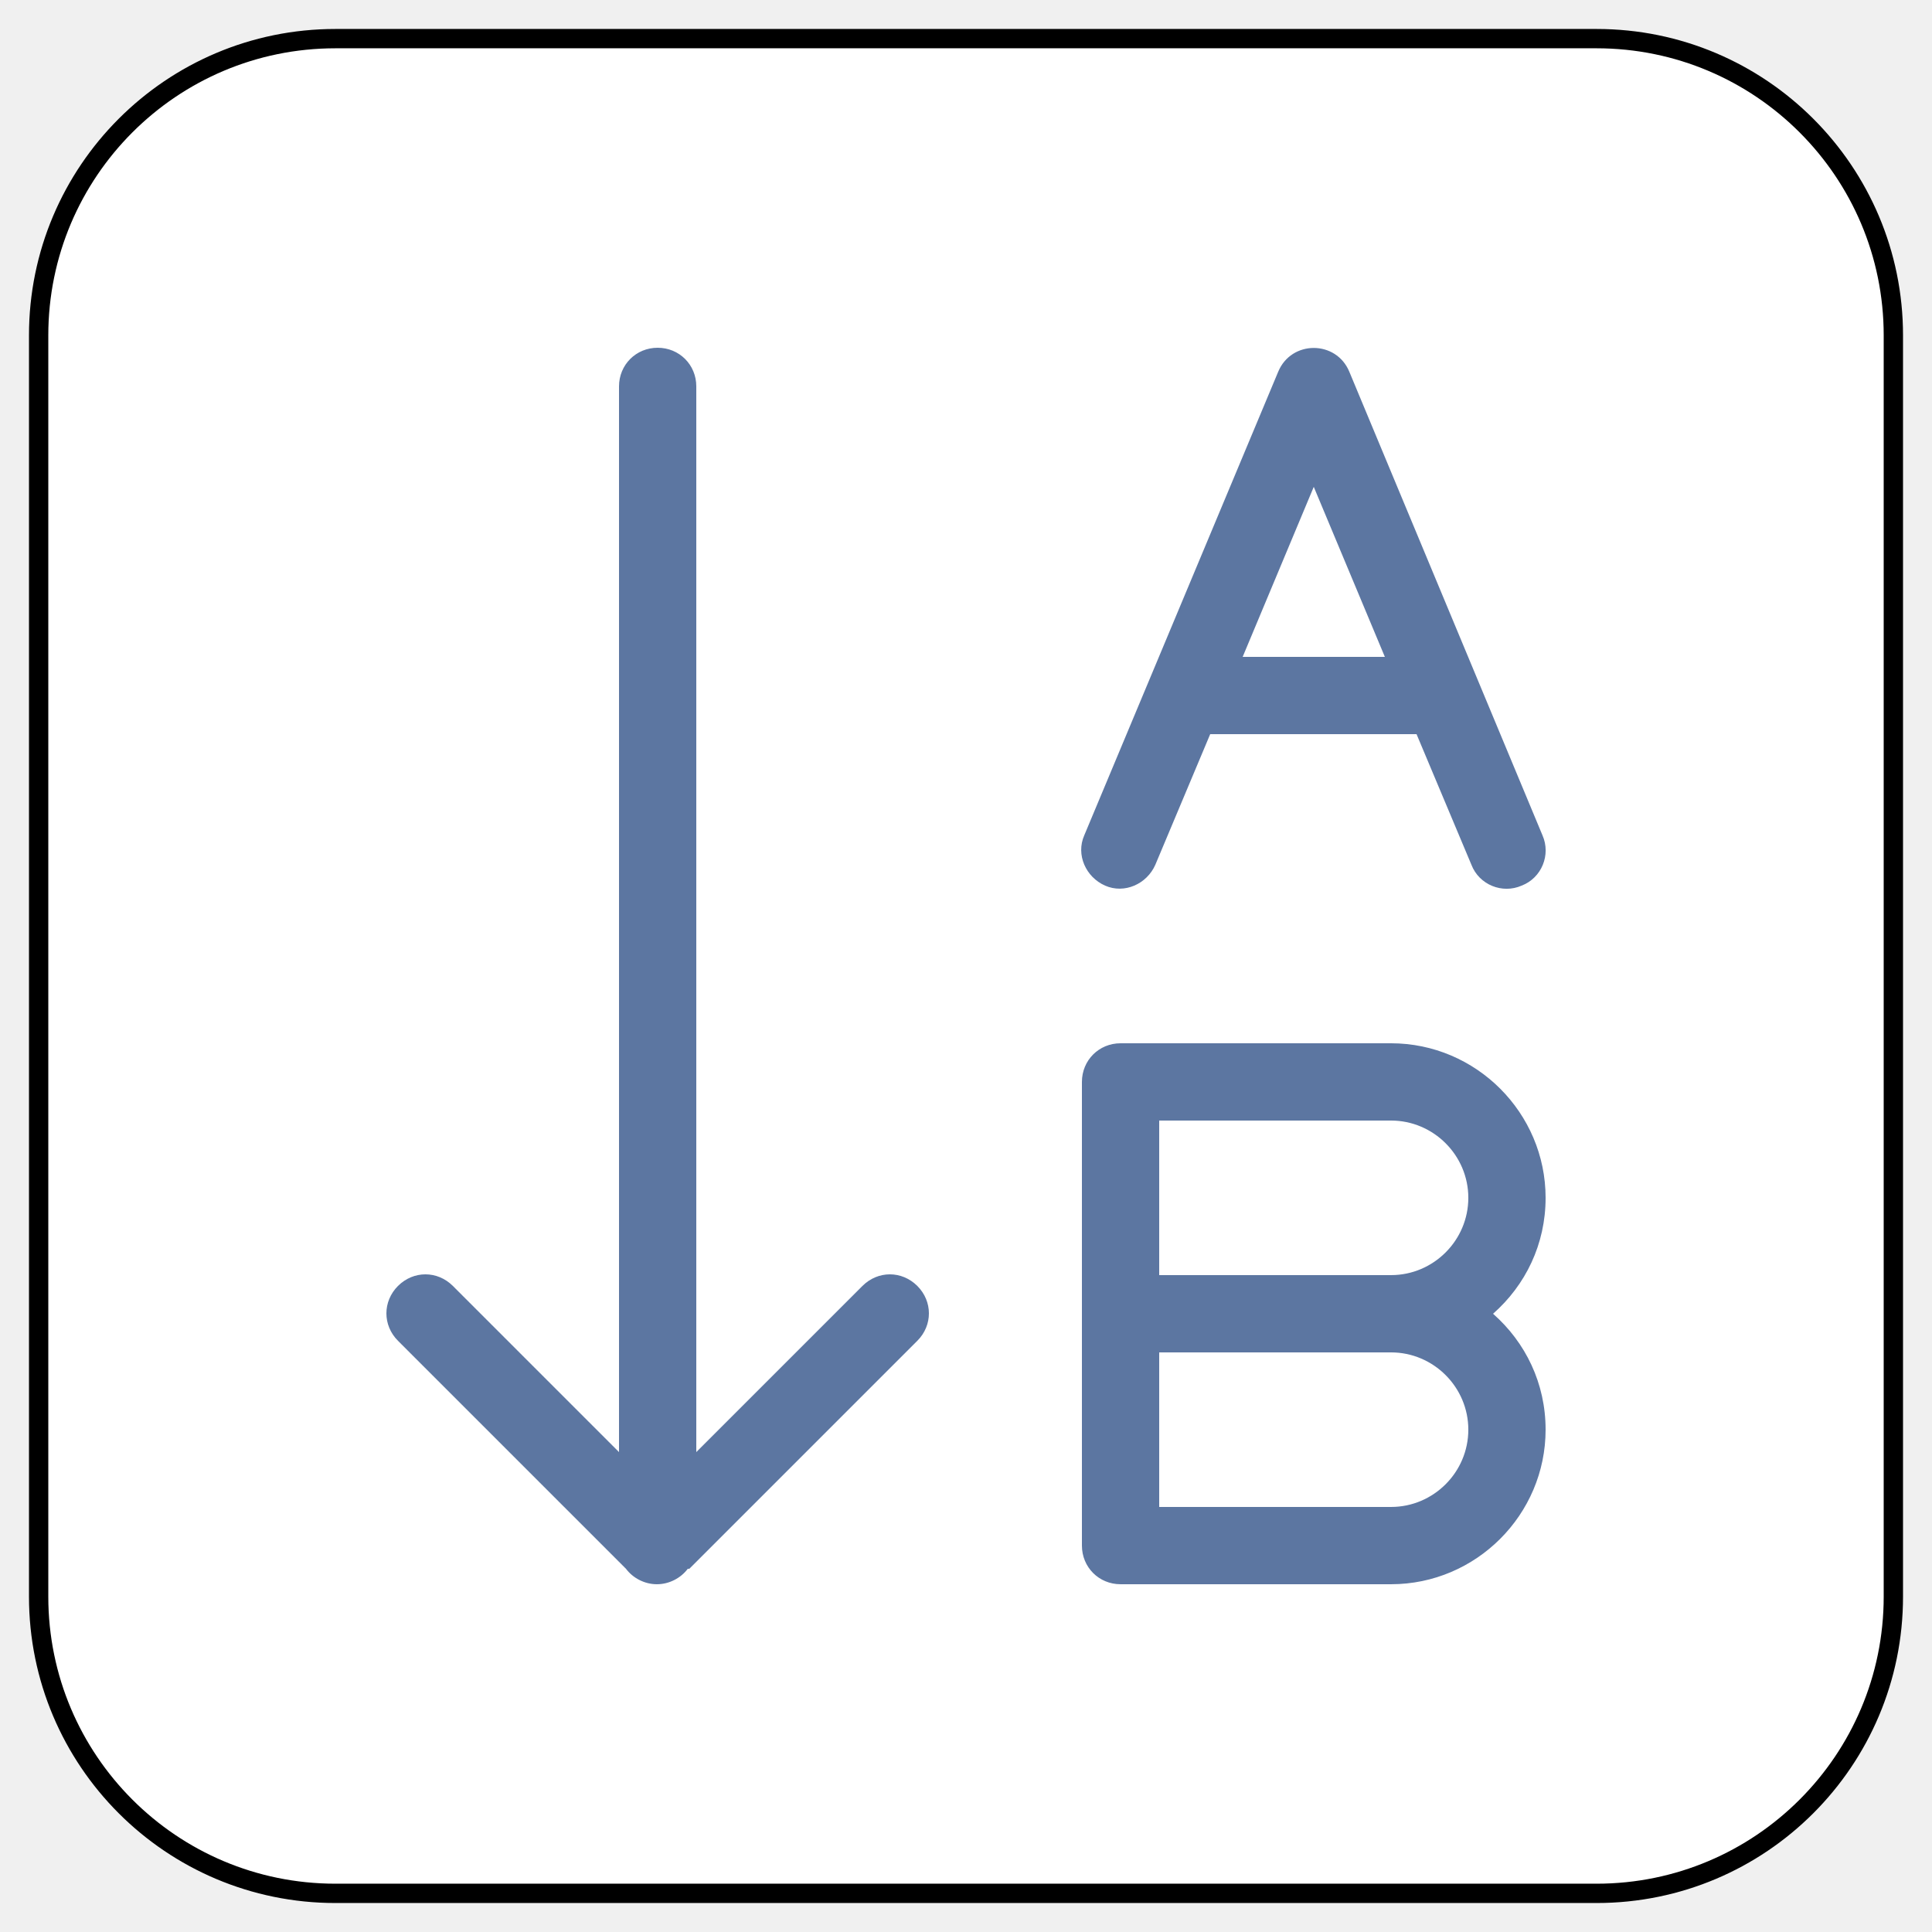
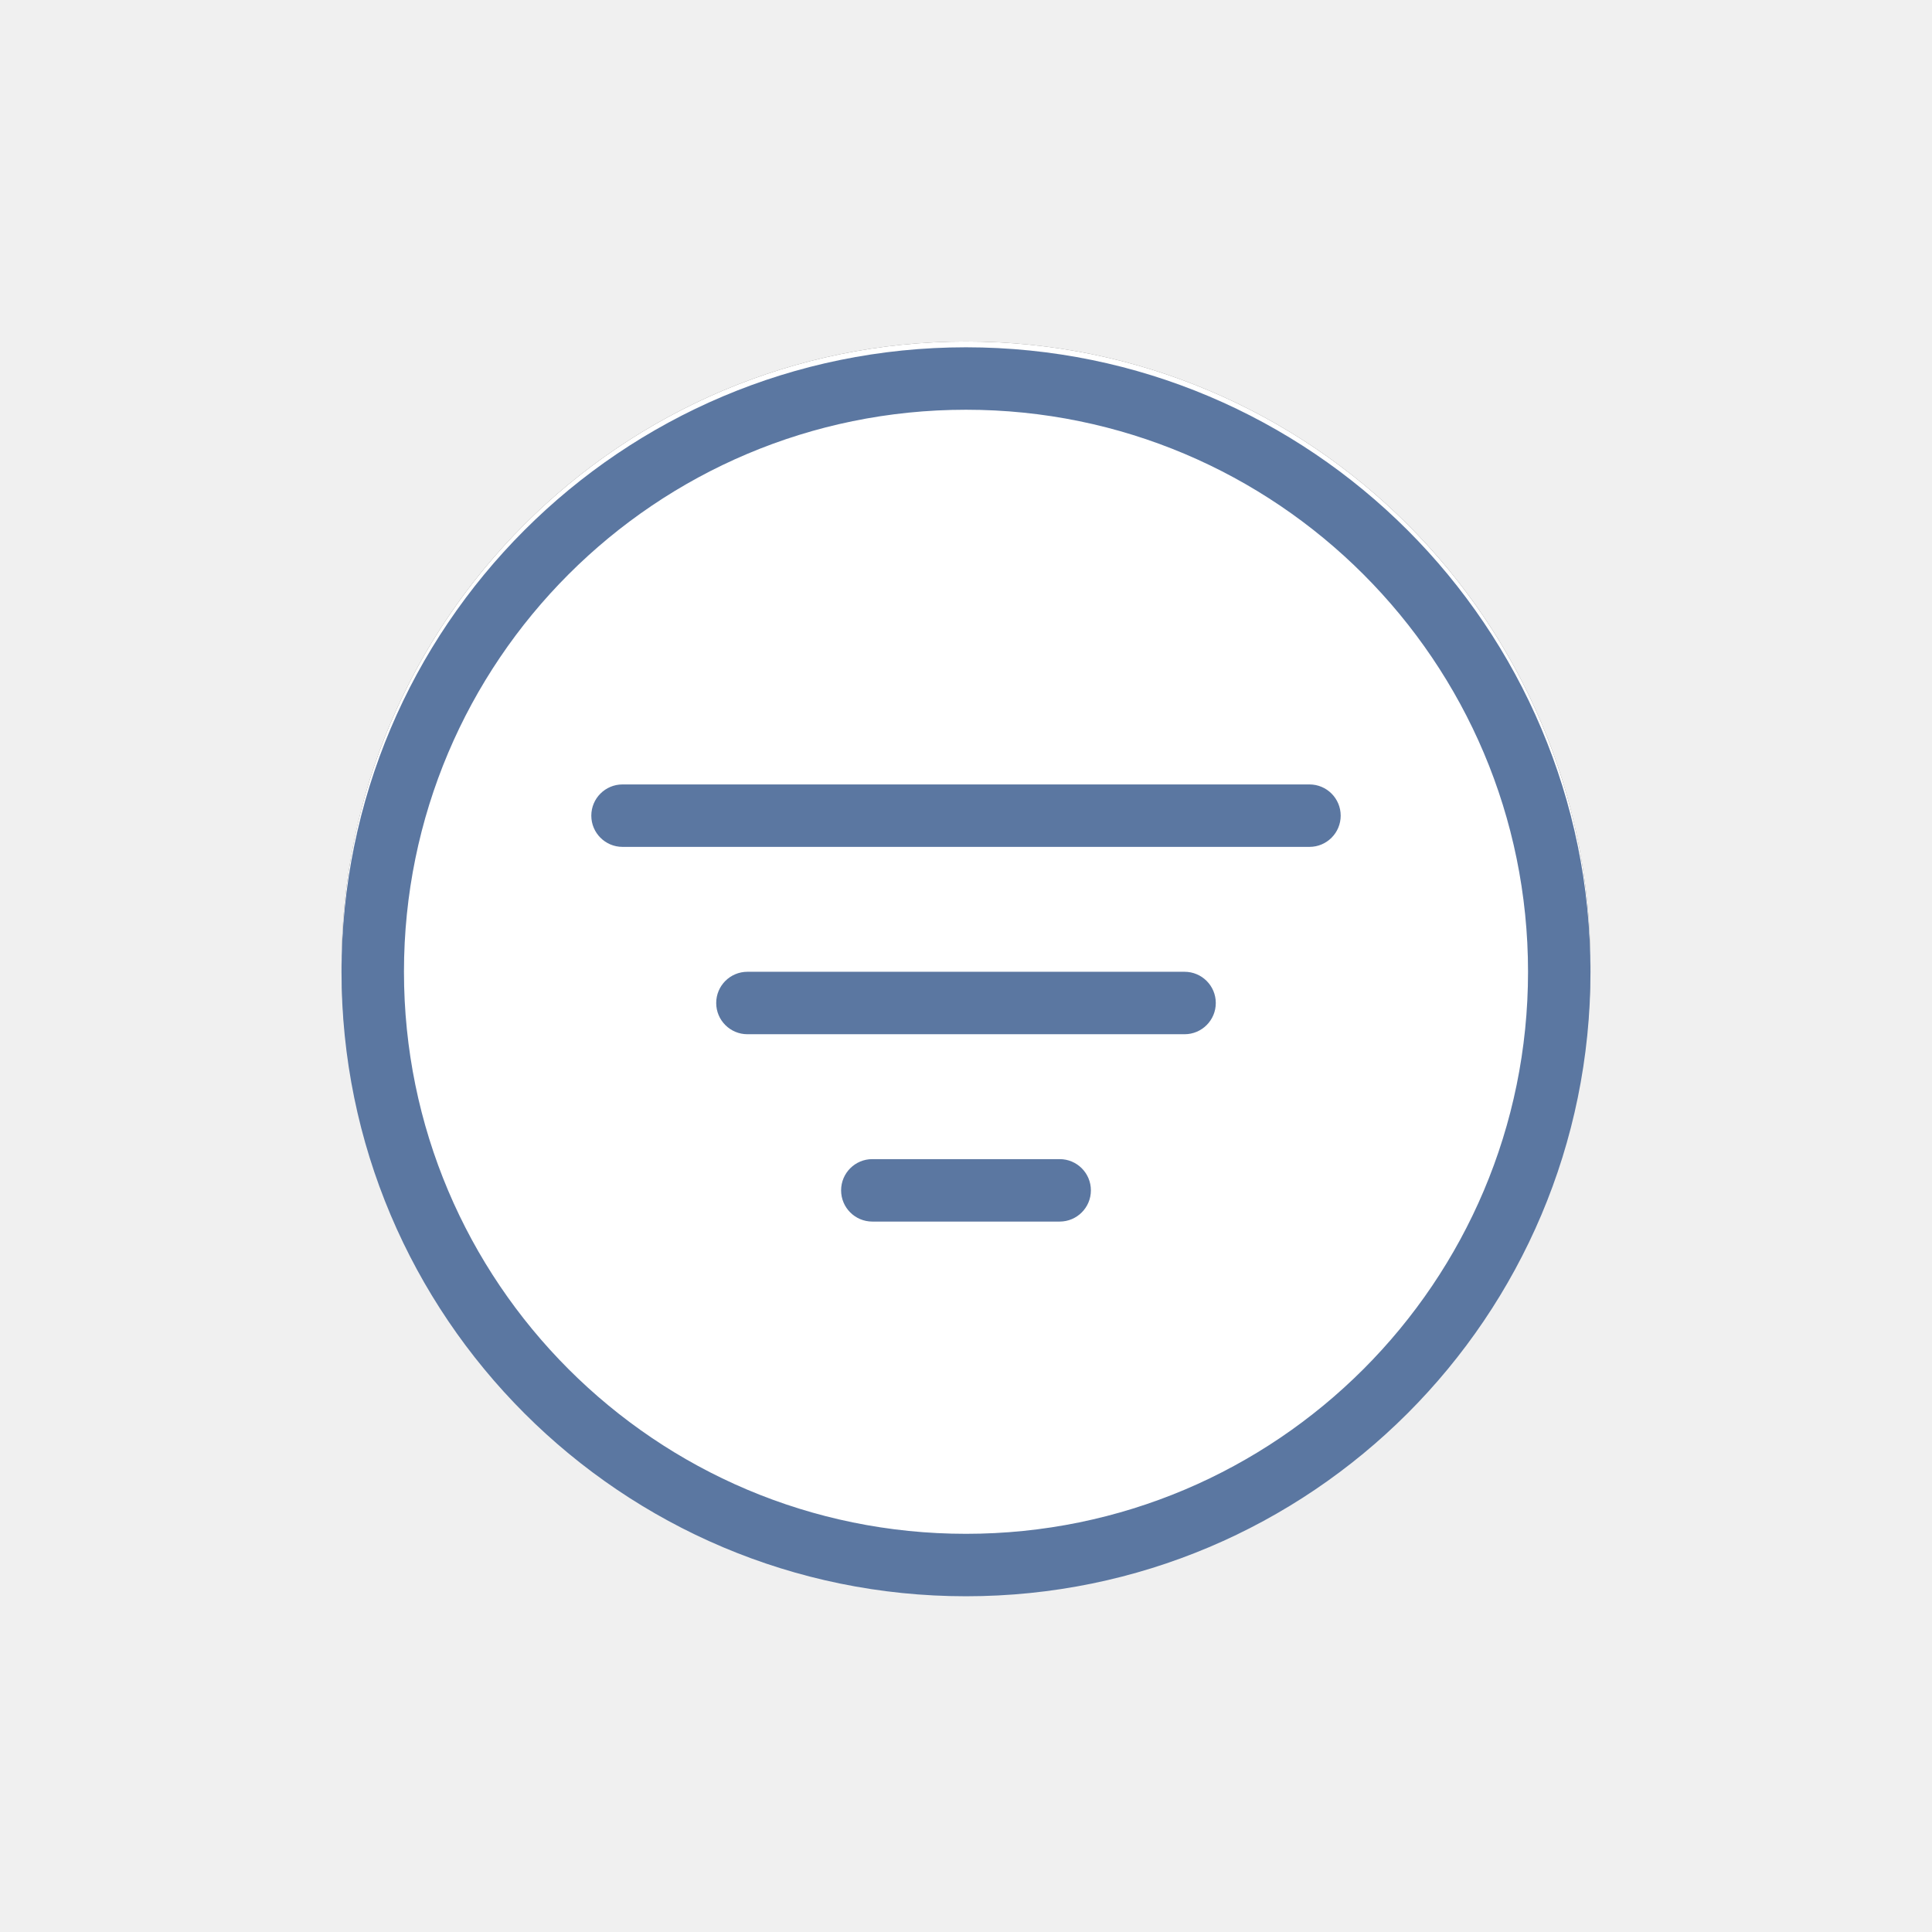
- <svg xmlns="http://www.w3.org/2000/svg" version="1.1" viewBox="-722.742 -3742.638 25 25" width="25" height="25">
+ <svg xmlns="http://www.w3.org/2000/svg" version="1.1" viewBox="-670.649 -3263.623 24.75 24.75" width="24.75" height="24.75">
  <defs />
-   <g id="SOURCES" stroke-dasharray="none" fill="none" stroke="none" fill-opacity="1" stroke-opacity="1">
-     <g id="SOURCES_Calque_2">
-       <g id="Graphic_9065">
-         <path d="M -718.402 -3742.138 L -702.082 -3742.138 C -699.961 -3742.138 -698.242 -3740.418 -698.242 -3738.298 L -698.242 -3721.978 C -698.242 -3719.857 -699.961 -3718.138 -702.082 -3718.138 L -718.402 -3718.138 C -720.523 -3718.138 -722.242 -3719.857 -722.242 -3721.978 L -722.242 -3738.298 C -722.242 -3740.418 -720.523 -3742.138 -718.402 -3742.138 Z" fill="white" />
-         <path d="M -718.402 -3742.138 L -702.082 -3742.138 C -699.961 -3742.138 -698.242 -3740.418 -698.242 -3738.298 L -698.242 -3721.978 C -698.242 -3719.857 -699.961 -3718.138 -702.082 -3718.138 L -718.402 -3718.138 C -720.523 -3718.138 -722.242 -3719.857 -722.242 -3721.978 L -722.242 -3738.298 C -722.242 -3740.418 -720.523 -3742.138 -718.402 -3742.138 Z" stroke="black" stroke-linecap="round" stroke-linejoin="round" stroke-width=".25" />
+   <g id="SOURCES" stroke-dasharray="none" stroke-opacity="1" stroke="none" fill="none" fill-opacity="1">
+     <g id="SOURCES_Light">
+       <g id="Graphic_12425">
+         <circle cx="-658.274" cy="-3251.248" r="8" fill="#666" />
+         <circle cx="-658.274" cy="-3251.248" r="8" stroke="black" stroke-linecap="round" stroke-linejoin="round" stroke-width="0" />
      </g>
-       <g id="Group_9056">
-         <g id="Graphic_9057">
-           <path d="M -713.842 -3722.338 C -713.932 -3722.218 -714.082 -3722.138 -714.242 -3722.138 C -714.402 -3722.138 -714.552 -3722.218 -714.642 -3722.338 L -717.592 -3725.288 C -717.792 -3725.488 -717.792 -3725.798 -717.592 -3725.998 C -717.392 -3726.198 -717.082 -3726.198 -716.882 -3725.998 L -714.732 -3723.848 L -714.732 -3737.638 C -714.732 -3737.918 -714.512 -3738.138 -714.232 -3738.138 C -713.952 -3738.138 -713.732 -3737.918 -713.732 -3737.638 L -713.732 -3723.848 L -711.582 -3725.998 C -711.382 -3726.198 -711.072 -3726.198 -710.872 -3725.998 C -710.672 -3725.798 -710.672 -3725.488 -710.872 -3725.288 L -713.822 -3722.338 Z M -703.422 -3725.638 C -703.002 -3725.268 -702.742 -3724.738 -702.742 -3724.138 C -702.742 -3723.038 -703.642 -3722.138 -704.742 -3722.138 L -708.242 -3722.138 C -708.522 -3722.138 -708.742 -3722.358 -708.742 -3722.638 L -708.742 -3728.638 C -708.742 -3728.918 -708.522 -3729.138 -708.242 -3729.138 L -704.742 -3729.138 C -703.642 -3729.138 -702.742 -3728.238 -702.742 -3727.138 C -702.742 -3726.538 -703.002 -3726.008 -703.422 -3725.638 Z M -704.412 -3733.138 L -707.082 -3733.138 L -707.792 -3731.448 C -707.902 -3731.198 -708.192 -3731.068 -708.442 -3731.178 C -708.692 -3731.288 -708.822 -3731.578 -708.712 -3731.828 L -706.202 -3737.828 C -706.032 -3738.238 -705.452 -3738.238 -705.282 -3737.828 L -702.782 -3731.828 C -702.672 -3731.578 -702.792 -3731.278 -703.052 -3731.178 C -703.302 -3731.068 -703.602 -3731.188 -703.702 -3731.448 Z M -704.822 -3734.138 L -705.742 -3736.338 L -706.662 -3734.138 L -704.832 -3734.138 Z M -707.742 -3725.138 L -707.742 -3723.138 L -704.742 -3723.138 C -704.192 -3723.138 -703.742 -3723.588 -703.742 -3724.138 C -703.742 -3724.688 -704.192 -3725.138 -704.742 -3725.138 Z M -707.742 -3726.138 L -704.742 -3726.138 C -704.192 -3726.138 -703.742 -3726.588 -703.742 -3727.138 C -703.742 -3727.688 -704.192 -3728.138 -704.742 -3728.138 L -707.742 -3728.138 Z" fill="#5c76a1" />
-         </g>
+       <g id="Graphic_12424" />
+       <g id="Graphic_12423">
+         <circle cx="-658.274" cy="-3251.248" r="8" fill="white" />
+         <circle cx="-658.274" cy="-3251.248" r="8" stroke="black" stroke-linecap="round" stroke-linejoin="round" stroke-width="0" />
+       </g>
+       <g id="Graphic_12421">
+         <path d="M -658.274 -3243.174 C -662.692 -3243.174 -666.274 -3246.756 -666.274 -3251.174 C -666.274 -3255.593 -662.692 -3259.174 -658.274 -3259.174 C -653.856 -3259.174 -650.274 -3255.593 -650.274 -3251.174 C -650.274 -3246.756 -653.856 -3243.174 -658.274 -3243.174 Z M -658.274 -3243.974 C -654.298 -3243.974 -651.074 -3247.198 -651.074 -3251.174 C -651.074 -3255.151 -654.298 -3258.374 -658.274 -3258.374 C -662.251 -3258.374 -665.474 -3255.151 -665.474 -3251.174 C -665.474 -3247.198 -662.251 -3243.974 -658.274 -3243.974 Z M -662.674 -3252.774 C -662.895 -3252.774 -663.074 -3252.953 -663.074 -3253.174 C -663.074 -3253.395 -662.895 -3253.574 -662.674 -3253.574 L -653.874 -3253.574 C -653.653 -3253.574 -653.474 -3253.395 -653.474 -3253.174 C -653.474 -3252.953 -653.653 -3252.774 -653.874 -3252.774 Z M -661.074 -3250.374 C -661.295 -3250.374 -661.474 -3250.553 -661.474 -3250.774 C -661.474 -3250.995 -661.295 -3251.174 -661.074 -3251.174 L -655.474 -3251.174 C -655.253 -3251.174 -655.074 -3250.995 -655.074 -3250.774 C -655.074 -3250.553 -655.253 -3250.374 -655.474 -3250.374 Z M -659.474 -3247.974 C -659.695 -3247.974 -659.874 -3248.153 -659.874 -3248.374 C -659.874 -3248.595 -659.695 -3248.774 -659.474 -3248.774 L -657.074 -3248.774 C -656.853 -3248.774 -656.674 -3248.595 -656.674 -3248.374 C -656.674 -3248.153 -656.853 -3247.974 -657.074 -3247.974 Z" fill="#5b77a1" />
      </g>
    </g>
  </g>
</svg>
